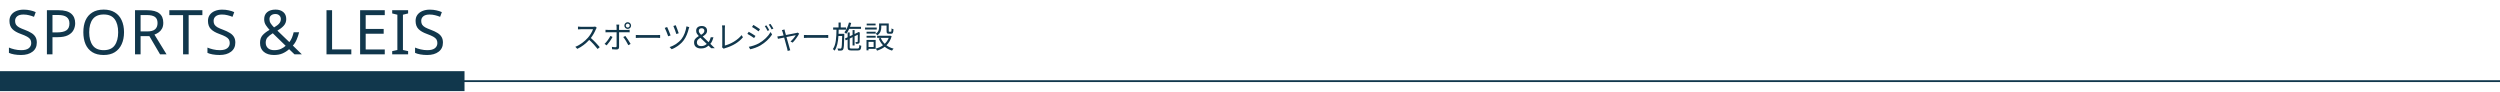
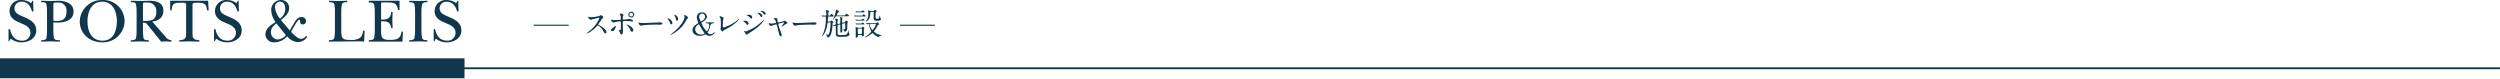
- <svg xmlns="http://www.w3.org/2000/svg" id="_レイヤー_2" data-name="レイヤー 2" viewBox="0 0 679.74 24.77">
-   <defs>
-     <style>
-       .cls-1 {
-         letter-spacing: -.08em;
-       }
- 
-       .cls-2 {
-         letter-spacing: -.04em;
-       }
- 
-       .cls-3 {
-         letter-spacing: .05em;
-       }
- 
-       .cls-4 {
-         letter-spacing: -.08em;
-       }
- 
-       .cls-5 {
-         letter-spacing: -.05em;
-       }
- 
-       .cls-6 {
-         letter-spacing: .01em;
-       }
- 
-       .cls-7 {
-         letter-spacing: 0em;
-       }
- 
-       .cls-8 {
-         font-size: 16.8px;
-         letter-spacing: .02em;
-       }
- 
-       .cls-8, .cls-9 {
-         font-family: YuMinPr6N-Regular-83pv-RKSJ-H, 'Yu Mincho Pr6N';
-       }
- 
-       .cls-8, .cls-9, .cls-10 {
-         fill: #11374c;
-       }
- 
-       .cls-9 {
-         font-size: 8.31px;
-       }
- 
-       .cls-11 {
-         letter-spacing: 0em;
-       }
- 
-       .cls-10 {
-         stroke-width: 0px;
-       }
- 
-       .cls-12 {
-         letter-spacing: -.02em;
-       }
- 
-       .cls-13 {
-         letter-spacing: 0em;
-       }
- 
-       .cls-14 {
-         fill: none;
-         stroke: #11374c;
-         stroke-miterlimit: 10;
-         stroke-width: .5px;
-       }
-     </style>
-   </defs>
-   <g id="_レイヤー_1-2" data-name="レイヤー 1">
-     <text class="cls-9" transform="translate(155.6 13.1)">
-       <tspan class="cls-7" x="0" y="0">ス</tspan>
-       <tspan class="cls-12" x="8.27" y="0">ポ</tspan>
-       <tspan class="cls-5" x="16.43" y="0">ー</tspan>
-       <tspan class="cls-13" x="24.33" y="0">ツ</tspan>
-       <tspan class="cls-11" x="32.68" y="0">&amp;</tspan>
-       <tspan class="cls-2" x="38.86" y="0">レ</tspan>
-       <tspan class="cls-1" x="46.84" y="0">ジ</tspan>
-       <tspan class="cls-4" x="54.5" y="0">ャ</tspan>
-       <tspan class="cls-6" x="62.14" y="0">ー</tspan>
-       <tspan class="cls-3" x="70.57" y="0">施設</tspan>
-     </text>
-     <text class="cls-8" transform="translate(1.57 14.78)">
-       <tspan x="0" y="0">SPORTS &amp; LEIS</tspan>
-     </text>
-     <line class="cls-14" y1="22.06" x2="679.74" y2="22.06" />
-     <rect class="cls-10" y="19.35" width="126.3" height="5.42" />
-   </g>
+ <svg xmlns="http://www.w3.org/2000/svg" id="info03-tit" width="679.74" height="21.28" viewBox="0 0 679.74 21.28">
+   <path id="パス_21" data-name="パス 21" d="M162.89,4.81c-.06,0-1.8.41-1.84.42a3.765,3.765,0,0,1-.37.16,1.755,1.755,0,0,1-.56-.3,1.636,1.636,0,0,1-.2-.48c0-.04,0-.07.05-.07,0,0,.19.05.22.06a1.3,1.3,0,0,0,.44.08,11.065,11.065,0,0,0,2.27-.31,3,3,0,0,1,.46-.26c.2,0,.71.42.71.63,0,.07-.31.3-.36.36-.17.2-.82,1.17-.95,1.36a.294.294,0,0,0-.07.17c0,.08.02.09.37.28.37.22,1.86,1.05,1.86,1.81a.364.364,0,0,1-.34.37c-.19,0-.22-.06-.51-.57a3.746,3.746,0,0,0-1.49-1.63c-.08,0-.11.03-.29.23a8.3,8.3,0,0,1-2.22,1.78,1.96,1.96,0,0,1-.51.19c-.02,0-.06,0-.06-.05a3.349,3.349,0,0,1,.38-.31,9.093,9.093,0,0,0,3.13-3.85.093.093,0,0,0-.1-.07Z" fill="#11374c" />
+   <path id="パス_22" data-name="パス 22" d="M166.11,8.14c0-.16.07-.24.32-.39a6.62,6.62,0,0,0,.81-.64c.04-.04.13-.12.17-.12s.04.08.04.1c0,.39-.39,1.39-.94,1.39a.569.569,0,0,1-.16-.03.327.327,0,0,1-.24-.31Zm3.25.55c0,.12,0,.67-.44.67-.18,0-.2-.05-.37-.53a2.234,2.234,0,0,0-.31-.59c-.03-.06-.05-.07-.05-.1s.02-.03.03-.03c.06,0,.33.11.39.11.11,0,.15-.09.17-.22.04-.39.04-1.22.04-1.67,0-.4-.02-.55-.24-.55a14.913,14.913,0,0,0-1.54.27,2.025,2.025,0,0,1-.33.09c-.18,0-.6-.56-.6-.73,0-.04,0-.08.06-.08.03,0,.05,0,.16.05a2.529,2.529,0,0,0,.74.08c.19,0,1.09-.05,1.34-.06.32-.02.4-.08.4-.35a3.14,3.14,0,0,0-.17-1.06c-.02-.04-.16-.17-.16-.22,0-.02.09-.08.28-.08a.762.762,0,0,1,.78.43,1.428,1.428,0,0,1-.15.27,2.223,2.223,0,0,0-.07.64c0,.26.11.3.32.3.27,0,.66-.07.81-.08.11-.02.55-.12.64-.12a1.749,1.749,0,0,1,.81.28c.09.06.21.12.21.27s-.18.17-.22.17c-.12,0-.66-.09-.78-.11-.32-.03-.92-.04-.99-.04-.71,0-.79,0-.79.47,0,.4.04,2.17.04,2.52Zm2-.6a2.968,2.968,0,0,0-.67-1.02,2.271,2.271,0,0,1-.33-.35c0-.04.04-.04.06-.04.44,0,1.78.8,1.78,1.5,0,.19-.1.46-.37.46-.23,0-.31-.19-.46-.55Zm1.08-4.14a.8.8,0,1,1-1.6.01.8.8,0,0,1,.81-.8A.768.768,0,0,1,172.44,3.95Zm-1.33.02a.52.52,0,0,0,.54.51.507.507,0,0,0,.51-.51.56.56,0,0,0-.53-.53.541.541,0,0,0-.52.53Z" fill="#11374c" />
+   <path id="パス_23" data-name="パス 23" d="M179.36,6.08h.18c.51,0,.58.31.58.37,0,.23-.34.26-.69.26-.19,0-1.02-.02-1.19-.02-1.15,0-3.05.11-3.25.15-.1.02-.55.15-.65.15-.36,0-.74-.51-.74-.8,0-.05.02-.1.07-.1a2.307,2.307,0,0,1,.28.1,4.706,4.706,0,0,0,1.01.07c.27,0,3.17-.11,4.38-.17Z" fill="#11374c" />
+   <path id="パス_24" data-name="パス 24" d="M182.83,6.26a.342.342,0,0,1-.32.36c-.21,0-.27-.21-.35-.43a3.915,3.915,0,0,0-.6-1.05c-.06-.07-.07-.09-.07-.11,0-.04.05-.07.1-.07a1.564,1.564,0,0,1,1.24,1.3Zm4.25-1.39s-.02.07-.19.16a6.3,6.3,0,0,0-.54.9,8.715,8.715,0,0,1-4.14,3.61.042.042,0,0,1-.04-.04,1.88,1.88,0,0,1,.25-.2,15.58,15.58,0,0,0,1.76-1.49c.6-.6,1.95-2.2,1.95-3.25a1.261,1.261,0,0,0-.07-.41c0-.02-.02-.07-.02-.08,0-.03.02-.05.06-.05,0,0,1,.42,1,.86Zm-2.69.27c0,.28-.15.49-.32.49-.2,0-.25-.24-.28-.42a3.664,3.664,0,0,0-.38-.96,1.5,1.5,0,0,1-.11-.22c0-.02.05-.02.07-.02a1.278,1.278,0,0,1,1.02,1.14Z" fill="#11374c" />
+   <path id="パス_25" data-name="パス 25" d="M193.96,6.08c.07,0,.2,0,.2.13s-.12.13-.24.13a.666.666,0,0,0-.78.6,4.008,4.008,0,0,1-.39,1.27,3.5,3.5,0,0,0-.35.62c0,.15.4.47.82.47a1.345,1.345,0,0,0,.84-.37c.02-.03.18-.18.22-.18a.1.1,0,0,1,.09.1c0,.07-.02.1-.25.34a1.619,1.619,0,0,1-1.19.56,1.466,1.466,0,0,1-.78-.24c-.2-.12-.24-.15-.34-.15a5.15,5.15,0,0,0-.71.27,2.783,2.783,0,0,1-.82.12c-1.17,0-2-.66-2-1.59,0-.34.09-.92,1.09-1.57.43-.28.48-.32.48-.43a.935.935,0,0,0-.09-.31,2.924,2.924,0,0,1-.32-1.2,1.323,1.323,0,0,1,1.44-1.27,1.2,1.2,0,0,1,1.32,1.14c0,.6-.55,1.06-1.1,1.39-.27.17-.38.24-.38.36a7.038,7.038,0,0,0,1.41,2.27,2.083,2.083,0,0,0,.71-1.62c0-.59-.3-.59-.76-.59-.16,0-.16-.12-.16-.13,0-.13.12-.13.2-.13h1.83ZM191.34,8.7a12.1,12.1,0,0,1-.98-1.59c-.23-.45-.26-.49-.36-.49a1.65,1.65,0,0,0-1,1.32,1.519,1.519,0,0,0,1.59,1.46c.45,0,.95-.19.95-.33a.819.819,0,0,0-.22-.37Zm-1.08-3.49c.07.21.2.61.32.61.07,0,1.11-.42,1.11-1.27a.783.783,0,0,0-.76-.88.842.842,0,0,0-.84.86,2.99,2.99,0,0,0,.17.69Z" fill="#11374c" />
+   <path id="パス_26" data-name="パス 26" d="M196.6,5.46a8.394,8.394,0,0,0-.07,1.56c0,.24,0,.44.27.44a10.917,10.917,0,0,0,3.94-2.17c.12-.1.13-.12.19-.12a.068.068,0,0,1,.07.07,10.473,10.473,0,0,1-3.26,2.49c-.96.5-1.03.55-1.2.76-.04.06-.06.07-.09.07-.07,0-.56-.41-.56-.63,0-.04.07-.37.07-.39A6.573,6.573,0,0,0,196,6.47c0-1.1,0-1.32-.22-1.71a1.722,1.722,0,0,1-.18-.32c0-.03.05-.04.08-.04.09,0,1.05.17,1.05.51,0,.07-.12.46-.13.56Z" fill="#11374c" />
+   <path id="パス_27" data-name="パス 27" d="M203.53,6.35c0,.17-.12.42-.32.42-.12,0-.17-.05-.29-.26a2.017,2.017,0,0,0-.76-.68c-.02-.02-.08-.05-.08-.08,0-.12.53-.12.58-.12.36,0,.86.32.86.73Zm-.98,2.55c-.02-.05-.16-.22-.17-.27a.37.37,0,0,1-.04-.15.063.063,0,0,1,.07-.07c.02,0,.4.13.48.13a12.554,12.554,0,0,0,4.17-2.58c.09-.09.57-.58.6-.58a.054.054,0,0,1,.05.05c0,.02-.41,1.3-3.67,3.35-.51.32-.54.34-.61.39-.31.24-.34.27-.43.27-.17,0-.27-.19-.44-.55Zm1.98-4.21c0,.22-.14.39-.27.39-.09,0-.12-.04-.42-.38a1.487,1.487,0,0,0-.72-.45c-.12-.04-.12-.04-.12-.08,0-.09.38-.17.63-.17a1.225,1.225,0,0,1,.42.08A.72.72,0,0,1,204.53,4.69Zm2.78-.38c0,.1-.11.32-.27.32-.12,0-.2-.09-.41-.42a2.824,2.824,0,0,0-.53-.56c-.03-.03-.11-.1-.11-.13,0-.05.1-.06.15-.06.48,0,1.16.41,1.16.85Zm.87-.56a.248.248,0,0,1-.22.27c-.17,0-.29-.17-.41-.37a1.982,1.982,0,0,0-.67-.54c-.07-.04-.09-.08-.09-.1,0-.07.17-.07.32-.07.22,0,1.08.24,1.08.81Z" fill="#11374c" />
+   <path id="パス_28" data-name="パス 28" d="M214.12,6.23c0,.13-.12.17-.27.22a1.844,1.844,0,0,0-.59.37,3.672,3.672,0,0,1-.76.45.042.042,0,0,1-.04-.04c0-.09.72-.86.72-1.07,0-.06-.06-.07-.09-.07s-1.04.24-1.15.27c-.3.07-.33.08-.33.22a19.286,19.286,0,0,0,.71,2.22,2.277,2.277,0,0,1,.23.76c0,.17-.08.35-.17.35a.878.878,0,0,1-.5-.46c-.04-.13-.49-2.07-.61-2.45-.1-.33-.12-.37-.23-.37a4.944,4.944,0,0,0-.94.27c-.34.14-.37.16-.42.16-.08,0-.12-.02-.49-.27a.329.329,0,0,1-.17-.3c0-.05,0-.21.07-.21a1.893,1.893,0,0,1,.18.06,1.264,1.264,0,0,0,.44.07,6.072,6.072,0,0,0,1.16-.15c.05-.02.12-.06.12-.13a1.576,1.576,0,0,0-.41-.93c-.03-.02-.17-.11-.19-.12a.07.07,0,0,1-.02-.04c0-.13.34-.13.41-.13.34,0,.61.07.61.33,0,.41,0,.86.19.86a7.943,7.943,0,0,0,1.23-.26,5.156,5.156,0,0,1,.49-.21c.24,0,.79.43.79.65Z" fill="#11374c" />
+   <path id="パス_29" data-name="パス 29" d="M221.25,6.08h.18c.51,0,.58.31.58.37,0,.23-.34.26-.69.26-.19,0-1.02-.02-1.19-.02-1.15,0-3.05.11-3.25.15-.1.02-.55.15-.65.15-.36,0-.74-.51-.74-.8,0-.05.02-.1.07-.1a2.307,2.307,0,0,1,.28.1,4.706,4.706,0,0,0,1.01.07c.27,0,3.17-.11,4.38-.17Z" fill="#11374c" />
+   <path id="パス_30" data-name="パス 30" d="M225.07,4.46s-.06,0-.06.03.08.07.13.09.13.08.13.12-.13.17-.14.2c-.02.09-.06.68-.06.73,0,.09.02.22.23.22h.29a.282.282,0,0,0,.27-.12c.06-.07.16-.19.19-.19.06,0,.56.38.56.49,0,.05-.12.16-.18.21s-.07.09-.07.31a9.3,9.3,0,0,1-.42,2.75,1.622,1.622,0,0,1-.51.75.91.91,0,0,1-.39.17c-.04,0-.04-.03-.06-.13a.99.99,0,0,0-.42-.64s-.08-.06-.08-.08c0,0,.02-.02.03-.02s.42.1.49.1c.25,0,.42,0,.61-.91a16.133,16.133,0,0,0,.24-2.23c0-.11-.03-.22-.24-.22h-.35c-.23,0-.24.09-.27.33-.33,2.58-1.43,3.48-1.57,3.48a.02.02,0,0,1-.02-.02s.37-.61.42-.71a10.647,10.647,0,0,0,.74-3.97c0-.67,0-.72-.23-.72-.1,0-.61.04-.69.04-.03,0-.05-.02-.07-.06l-.16-.19s-.04-.04-.04-.05.02-.02.03-.02c.16,0,.87.05,1.01.05.17,0,.26-.03.26-.22a5.377,5.377,0,0,0-.06-.98c0-.05-.11-.29-.11-.31s.02-.03.04-.03c0,0,.94.19.94.32,0,.05-.18.22-.21.26a1.883,1.883,0,0,0-.07.66c0,.17,0,.31.22.31s.24,0,.29-.04c.07-.06.25-.46.33-.46.1,0,.64.44.64.59s-.1.14-.19.14h-1.43Zm2.42-.05c-.24,0-.27.04-.58.45-.08.12-.38.51-.45.51a.02.02,0,0,1-.02-.02c0-.03.16-.31.18-.37a7.8,7.8,0,0,0,.68-2.12c0-.03-.02-.17-.02-.19a.066.066,0,0,1,.06-.07,6.139,6.139,0,0,1,.71.37c.06.03.11.05.11.12,0,.05-.02.06-.15.16a3.683,3.683,0,0,0-.55.87c0,.08.09.08.16.08h1.8c.32,0,.33-.02.37-.06.06-.07.27-.44.35-.44.05,0,.76.51.76.63,0,.09-.24.09-.55.09h-2.86Zm.74,2.05a.261.261,0,0,0,.23-.2c.02-.07.02-.82.02-.96a1.215,1.215,0,0,0-.04-.41c0-.03-.11-.16-.11-.19s.02-.05.07-.05.71.1.71.22c0,.03-.12.13-.12.17a6.359,6.359,0,0,0-.03.78c0,.17,0,.37.18.37l.12-.02.22-.07a.475.475,0,0,0,.34-.25c.14-.22.15-.25.22-.25s.53.24.53.36a.837.837,0,0,1-.16.27c-.05.08-.02,1.2-.04,1.42-.08.95-.64,1-.66,1s-.03-.02-.08-.13a.942.942,0,0,0-.32-.38c-.02-.03-.22-.09-.22-.12s.02-.03.28-.03c.45,0,.45-.14.45-.94,0-.68,0-.74-.18-.74a.274.274,0,0,0-.12.02l-.3.08c-.12.03-.25.07-.25.33s.04,1.57.04,1.69a.42.42,0,0,1-.4.43.142.142,0,0,1-.12-.07V8.27c0-.18,0-1.39-.02-1.48a.139.139,0,0,0-.13-.13.386.386,0,0,0-.11.02l-.28.08c-.22.07-.22.17-.22.44V8.98c0,.55.19.55.98.55a5.368,5.368,0,0,0,1.34-.11c.17-.04.21-.09.33-.32.07-.13.36-.89.38-.89s.03.07.03.08c0,.04-.02.25-.02.3a.879.879,0,0,0,.11.51,1.344,1.344,0,0,1,.12.24.8.8,0,0,1-.31.43c-.3.21-.77.25-2.03.25-.87,0-1.34-.05-1.39-.69,0-.07-.02-1.4-.02-2.03,0-.21,0-.3-.12-.3a3.071,3.071,0,0,0-.37.13c-.01,0-.02,0-.07-.03l-.21-.14s-.05-.03-.05-.04.51-.12.61-.16c.2-.07.2-.13.2-.72a2.09,2.09,0,0,0-.09-.73c0-.03-.07-.18-.07-.21s.02-.06.07-.06c0,0,.76.22.76.31,0,.04-.17.2-.18.24s-.02.51-.02.6c0,.22.02.36.15.36a.721.721,0,0,0,.11-.02l.26-.08Z" fill="#11374c" />
+   <path id="パス_31" data-name="パス 31" d="M234.27,4.25c.19,0,.22,0,.35-.19.05-.07.15-.19.21-.19.09,0,.56.38.56.5s-.09.11-.23.11h-2.6c-.02,0-.13.02-.16.02s-.06-.02-.09-.06l-.11-.15a.558.558,0,0,1-.05-.08c0-.02.03-.02.04-.02.03,0,.17.03.2.03a5.053,5.053,0,0,0,.56.03h1.32Zm-.21,1.13c.17,0,.22,0,.33-.13s.15-.16.19-.16c.12,0,.5.29.5.41s-.1.11-.23.11h-1.79c-.04,0-.23.02-.27.02s-.05-.02-.07-.04l-.12-.2a.257.257,0,0,1-.02-.05c0-.02.02-.02.04-.02s.15.03.17.03a5.278,5.278,0,0,0,.59.03h.66Zm-.02,1.03c.17,0,.22,0,.3-.12.12-.17.16-.18.19-.18.11,0,.52.33.52.43s-.09.09-.22.09h-1.4c-.1,0-.58.02-.61.02-.05,0-.07-.02-.07-.04l-.12-.18a.257.257,0,0,1-.02-.05c0-.03.02-.03.03-.03.04,0,.25.03.29.03.29.02.32.02.47.02h.63Zm0-3.28c.17,0,.21,0,.32-.14.05-.06.15-.18.23-.18.1,0,.51.31.51.44,0,.1-.1.1-.23.1h-1.89c-.02,0-.14.02-.17.02s-.05-.02-.07-.05l-.11-.18a.2.2,0,0,1-.02-.06.032.032,0,0,1,.03-.03,2.336,2.336,0,0,1,.26.04c.31.02.34.03.51.03h.61Zm-.52,6.33c-.24,0-.24.09-.24.36,0,.36-.4.43-.45.43-.12,0-.17-.08-.17-.22,0-.22.02-1.25.02-1.48,0-.41-.02-.62-.04-.93,0-.05-.02-.21-.02-.24,0-.05,0-.07.03-.07a5.153,5.153,0,0,1,.52.21,1,1,0,0,0,.34.05h.61a.287.287,0,0,0,.27-.13c.12-.16.13-.17.2-.17.12,0,.45.29.45.41,0,.05-.02.07-.13.22a.2.2,0,0,0-.05.14c0,.21.04,1.23.04,1.46a.369.369,0,0,1-.39.34c-.16,0-.17-.07-.18-.22-.02-.1-.11-.14-.22-.14h-.61Zm-.05-1.68c-.17,0-.25.07-.25.22,0,.07.02,1.07.04,1.13.04.11.17.11.23.11h.62c.26,0,.26-.08.26-.41V7.95c0-.12-.12-.17-.23-.17h-.66Zm4.47-1.48a.664.664,0,0,0,.33-.06,1.869,1.869,0,0,1,.32-.2c.11,0,.46.43.46.55,0,.07-.02.08-.23.14-.14.04-.17.11-.44.66a4.948,4.948,0,0,1-.63.95c-.13.16-.15.17-.15.2a2.558,2.558,0,0,0,1.52.89c.1.03.52.11.62.13,0,0,.05.02.05.03a3.564,3.564,0,0,1-.55.21.794.794,0,0,0-.32.27c-.02.02-.04.05-.07.05a4.782,4.782,0,0,1-1.45-.96c-.15-.16-.17-.17-.21-.17s-.32.26-.39.31a4.825,4.825,0,0,1-1.73.9c-.02,0-.05,0-.05-.03s.16-.12.17-.13a6.265,6.265,0,0,0,1.57-1.26.447.447,0,0,0,.14-.21.913.913,0,0,0-.07-.14,5.439,5.439,0,0,1-.57-1.71c-.03-.17-.12-.17-.19-.17-.04,0-.28.02-.29.02-.05,0-.06-.02-.08-.05l-.17-.19a.163.163,0,0,1-.03-.06c0-.02.02-.02.04-.02s.28.03.33.03c.3.02.87.03,1.16.03h.92Zm-1.08-3.06c-.23,0-.23.12-.23.28,0,1.28-.35,1.66-.56,1.88a1.8,1.8,0,0,1-.74.51s-.03,0-.03-.02a1.569,1.569,0,0,1,.24-.29,2.376,2.376,0,0,0,.55-1.75c0-.17,0-.43-.02-.71,0-.05-.05-.27-.05-.32,0,0,0-.04.02-.04.05,0,.43.16.5.18a.646.646,0,0,0,.32.06h.48a.288.288,0,0,0,.22-.07c.05-.04.28-.28.36-.28.12,0,.44.39.44.49,0,.04-.03.07-.07.1a.914.914,0,0,0-.14.07c-.08.05-.08.52-.08.76,0,.91,0,1.02.47,1.02.4,0,.42-.07.51-.34a3.458,3.458,0,0,1,.17-.58,6.933,6.933,0,0,1,.16.7c.02.05.17.24.17.29a.5.5,0,0,1-.24.34,1.484,1.484,0,0,1-.77.13c-.71,0-1-.08-1-.79V3.45c0-.21-.17-.21-.24-.21h-.45Zm-.11,3.28c-.24,0-.32.02-.32.13,0,.46.58,1.5.8,1.5s.9-1.26.9-1.49c0-.11-.09-.15-.2-.15h-1.17Z" fill="#11374c" />
+   <path id="パス_32" data-name="パス 32" d="M2.33,7.93h.39c.34,1.7,1.24,3.12,3.17,3.12a2.15,2.15,0,0,0,2.4-2.1c0-1.53-1.33-2.13-2.55-2.62C4.21,5.74,2.58,4.94,2.58,3.02A3.037,3.037,0,0,1,5.91,0,4.365,4.365,0,0,1,8.45.86L8.84.2h.18L9.1,3.11H8.71C8.32,1.72,7.53.46,5.9.46A1.82,1.82,0,0,0,3.93,2.24c0,1.33,1.19,1.78,2.23,2.22,1.75.72,3.7,1.6,3.7,3.8s-2.05,3.26-4.02,3.26A4.68,4.68,0,0,1,2.9,10.51l-.4.71H2.32V7.94Z" fill="#11374c" />
+   <path id="パス_33" data-name="パス 33" d="M14.51,8.13a9.481,9.481,0,0,0,.17,2.23c.24.66,1.02.54,1.61.57v.39c-.87-.02-1.75-.05-2.62-.07-.82.02-1.63.05-2.47.07v-.39c.54,0,1.24,0,1.43-.57a10.764,10.764,0,0,0,.15-2.23V3.41a10.863,10.863,0,0,0-.15-2.25c-.2-.59-.89-.57-1.43-.57V.2c.86.02,1.7.05,2.54.07.81-.02,1.6-.05,2.4-.07C17.95.27,20,.97,20,3.11c0,2.45-2.37,3.04-4.37,3.04-.3,0-1.06-.05-1.13-.05V8.13Zm0-2.49c.32.02.66.07.97.07,1.73,0,2.59-.74,2.59-2.55A2.147,2.147,0,0,0,15.67.69c-1.23.03-1.16-.03-1.16.79V5.65Z" fill="#11374c" />
+   <path id="パス_34" data-name="パス 34" d="M21.68,5.8A6,6,0,0,1,27.85,0a5.789,5.789,0,0,1,6.03,5.68,5.881,5.881,0,0,1-6.1,5.83C24.38,11.51,21.68,9.17,21.68,5.8Zm2.1,0c0,2.64,1.04,5.26,4.1,5.26s3.9-2.81,3.9-5.31-1.04-5.3-4-5.3-4,2.86-4,5.34Z" fill="#11374c" />
+   <path id="パス_35" data-name="パス 35" d="M44.95,9.95a2.22,2.22,0,0,0,1.65.99v.39c-.5-.02-1.01-.05-1.51-.07-.42.02-.84.05-1.26.07l-.79-.97L40.25,6.9c-.55-.64-.49-.74-1.38-.74V8.14a10.716,10.716,0,0,0,.15,2.23c.2.59.89.57,1.43.57v.39c-.77-.02-1.56-.05-2.37-.07-.84.02-1.68.05-2.52.07v-.39c.54,0,1.24,0,1.43-.57a10.764,10.764,0,0,0,.15-2.23V3.39a10.716,10.716,0,0,0-.15-2.23C36.8.57,36.1.59,35.56.59V.2c.96.02,1.93.05,2.89.07C39.16.25,39.88.22,40.58.2c1.91,0,3.85.44,3.85,2.77,0,1.81-1.38,2.74-3.04,2.89l3.56,4.08ZM38.87,5.7c2.1,0,3.63-.05,3.63-2.49A2.269,2.269,0,0,0,40.15.69a5.594,5.594,0,0,0-1.09.02c-.22.1-.19.42-.19.6V5.69Z" fill="#11374c" />
+   <path id="パス_36" data-name="パス 36" d="M56.74,2.82h-.45c-.1-1.65-.74-2.08-2.32-2.08-.62,0-1.63-.08-1.63.45V9.15c0,1.24.23,1.71,1.86,1.78v.39c-.92-.02-1.86-.05-2.79-.07-.89.02-1.76.05-2.67.07v-.39c1.63-.07,1.87-.54,1.87-1.78V1.19c0-.5-.74-.45-1.41-.45-1.66,0-2.47.08-2.54,2.08h-.39V.2H56.59l.15,2.62Z" fill="#11374c" />
+   <path id="パス_37" data-name="パス 37" d="M58.19,7.93h.39c.34,1.7,1.24,3.12,3.17,3.12a2.15,2.15,0,0,0,2.4-2.1c0-1.53-1.33-2.13-2.55-2.62-1.53-.59-3.16-1.39-3.16-3.31A3.037,3.037,0,0,1,61.77,0a4.365,4.365,0,0,1,2.54.86L64.7.2h.18l.08,2.91h-.39C64.18,1.72,63.39.46,61.76.46A1.811,1.811,0,0,0,59.8,2.24c0,1.33,1.19,1.78,2.23,2.22,1.75.72,3.7,1.6,3.7,3.8s-2.05,3.26-4.01,3.26a4.68,4.68,0,0,1-2.94-1.01l-.4.71H58.2V7.94Z" fill="#11374c" />
+   <path id="パス_38" data-name="パス 38" d="M78.79,8.28l.87-1.46c.5-.94,1.13-2.2,2.35-2.2a1.179,1.179,0,0,1,1.21,1.13.922.922,0,0,1-.87.92.743.743,0,0,1-.76-.81c0-.15.07-.5-.17-.5-.47,0-1.09,1.18-1.26,1.51L79.27,8.4l-.15.24c.64.64,1.8,1.93,2.74,1.93a1.884,1.884,0,0,0,1.38-.82l.29.27a3.133,3.133,0,0,1-2.54,1.44,4.2,4.2,0,0,1-2.92-1.58,4.6,4.6,0,0,1-3.48,1.63,2.272,2.272,0,0,1-2.44-2.05c0-1.71,1.45-2.69,2.77-3.46a5.672,5.672,0,0,1-1.18-3.23A2.653,2.653,0,0,1,76.34,0a2.135,2.135,0,0,1,2.29,2.2c0,1.34-1.19,2.5-2.25,3.23l2.4,2.86ZM75.14,6.35c-.76.69-1.48,1.19-1.48,2.34a1.937,1.937,0,0,0,1.88,2.05,3.206,3.206,0,0,0,2.2-1.18l-.08-.08L75.14,6.36Zm2.42-4c0-.86-.35-1.9-1.39-1.9a1.411,1.411,0,0,0-1.41,1.58,5.594,5.594,0,0,0,1.36,3.04,3.258,3.258,0,0,0,1.45-2.72Z" fill="#11374c" />
+   <path id="パス_39" data-name="パス 39" d="M91.07,3.39a9.481,9.481,0,0,0-.17-2.23c-.22-.57-.91-.57-1.45-.57V.2c.81.02,1.6.05,2.4.07C92.71.25,93.55.22,94.4.2V.59c-.54,0-1.23,0-1.44.57a9.524,9.524,0,0,0-.17,2.23V8.36c0,2.15.34,2.5,2.47,2.5a4.3,4.3,0,0,0,2.38-.42c.84-.52.94-1.16,1.09-2.1h.42L99,11.31c-.29-.02-.59-.03-.87-.07-2.89.05-5.8.05-8.69.07v-.39c.54,0,1.23,0,1.45-.57a9.524,9.524,0,0,0,.17-2.23V3.39Z" fill="#11374c" />
+   <path id="パス_40" data-name="パス 40" d="M101.9,3.46a9.481,9.481,0,0,0-.17-2.23c-.22-.57-.91-.57-1.45-.57V.2h8.35V2.74h-.39C107.92.77,107.05.66,105.27.66h-1.21c-.52,0-.44-.05-.44.69V5.33c2.3.1,2.64-.86,2.74-2.07h.39c-.02.76-.03,1.53-.07,2.29.03.69.05,1.39.07,2.08h-.39c-.24-1.76-1.13-1.85-2.74-1.85V8.54a3.251,3.251,0,0,0,.3,1.7c.44.59,1.48.62,2.15.61,1.75-.03,2.89-.25,3.11-2.25h.39l-.15,2.71h-9.14v-.39c.54,0,1.23,0,1.45-.57a9.524,9.524,0,0,0,.17-2.23Z" fill="#11374c" />
+   <path id="パス_41" data-name="パス 41" d="M112.86,3.39a9.481,9.481,0,0,0-.17-2.23c-.22-.57-.91-.57-1.44-.57V.2c.81.02,1.61.05,2.42.07.86-.02,1.7-.05,2.54-.07V.59c-.54,0-1.23,0-1.45.57a9.524,9.524,0,0,0-.17,2.23V8.13a9.481,9.481,0,0,0,.17,2.23c.22.57.91.57,1.45.57v.39c-.79-.02-1.61-.05-2.42-.07-.84.02-1.7.05-2.54.07v-.39c.54,0,1.23,0,1.44-.57a9.524,9.524,0,0,0,.17-2.23Z" fill="#11374c" />
+   <path id="パス_42" data-name="パス 42" d="M117.91,7.93h.39c.34,1.7,1.24,3.12,3.17,3.12a2.15,2.15,0,0,0,2.4-2.1c0-1.53-1.33-2.13-2.55-2.62-1.53-.59-3.16-1.39-3.16-3.31A3.037,3.037,0,0,1,121.49,0a4.365,4.365,0,0,1,2.54.86l.39-.66h.18l.08,2.91h-.39c-.39-1.39-1.18-2.65-2.81-2.65a1.811,1.811,0,0,0-1.96,1.78c0,1.33,1.19,1.78,2.23,2.22,1.75.72,3.7,1.6,3.7,3.8s-2.05,3.26-4.01,3.26a4.68,4.68,0,0,1-2.94-1.01l-.4.71h-.18V7.94Z" fill="#11374c" />
+   <line id="線_7" data-name="線 7" x2="679.74" transform="translate(0 18.56)" fill="none" stroke="#11374c" stroke-miterlimit="10" stroke-width="0.5" />
+   <rect id="長方形_3" data-name="長方形 3" width="126.3" height="5.42" transform="translate(0 15.86)" fill="#11374c" />
+   <line id="線_8" data-name="線 8" x1="9.51" transform="translate(145.12 6.86)" fill="none" stroke="#11374c" stroke-miterlimit="10" stroke-width="0.3" />
+   <line id="線_9" data-name="線 9" x2="9.5" transform="translate(244.68 6.86)" fill="none" stroke="#11374c" stroke-miterlimit="10" stroke-width="0.3" />
</svg>
